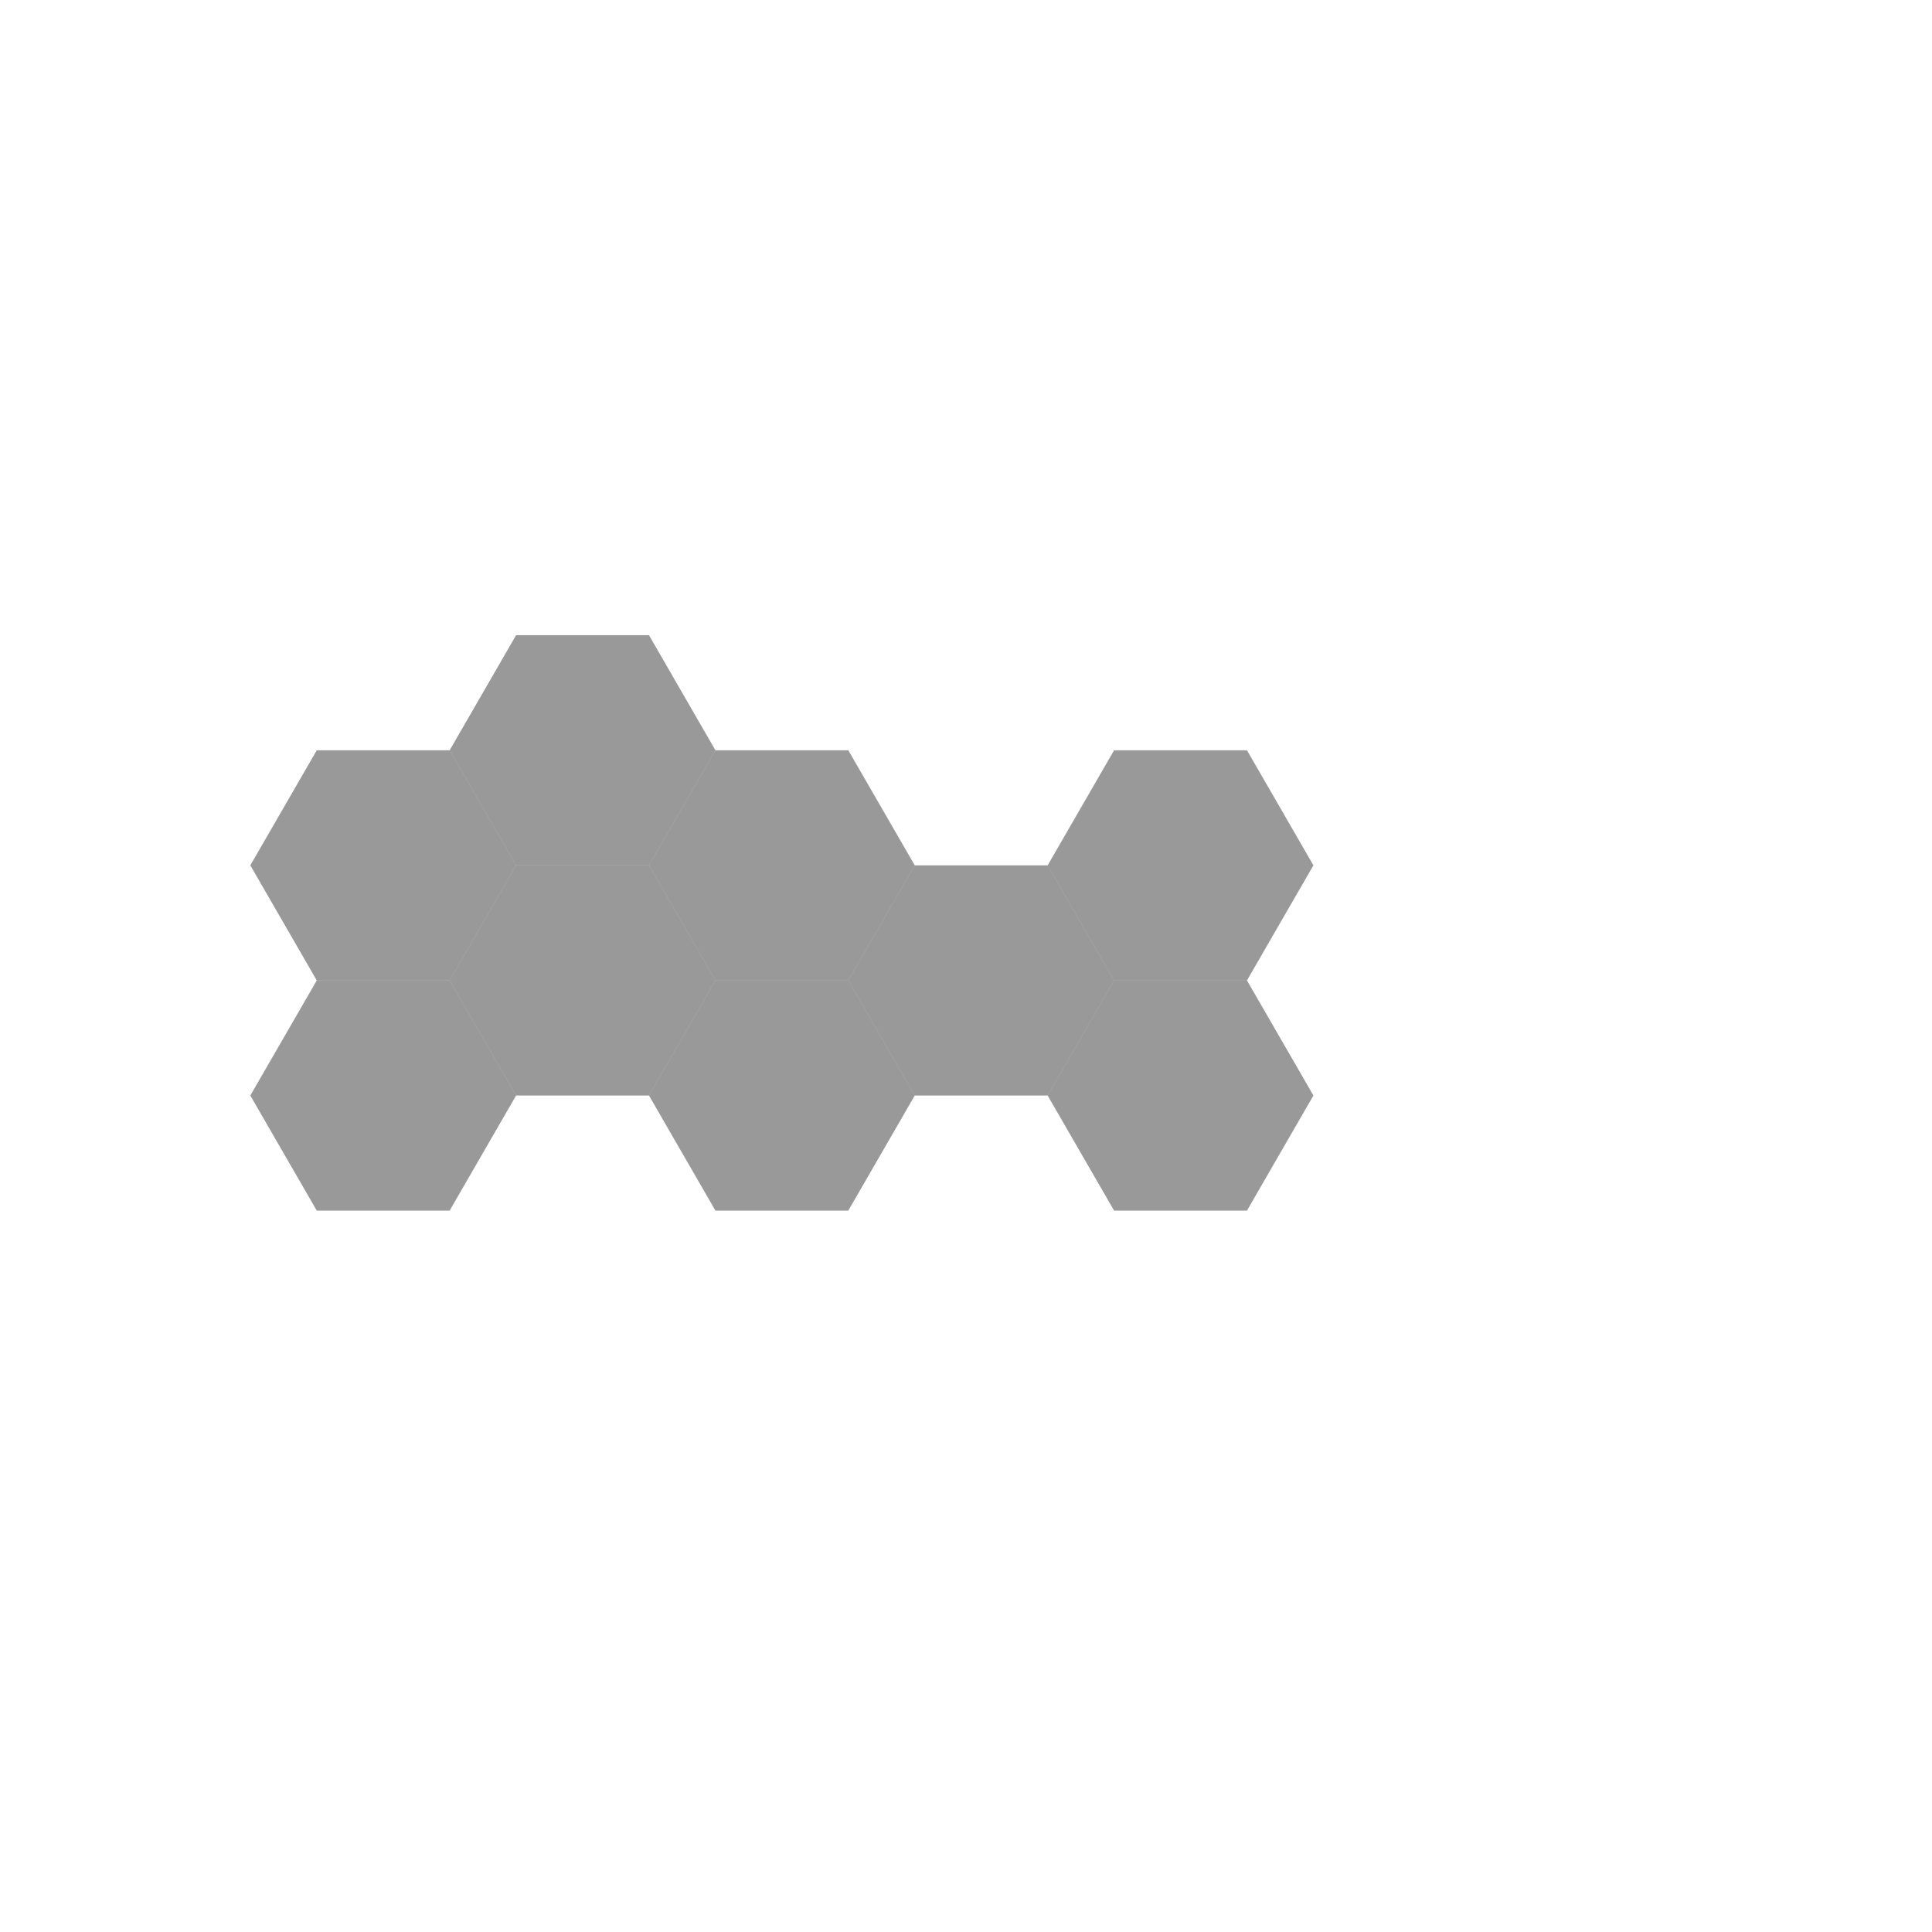
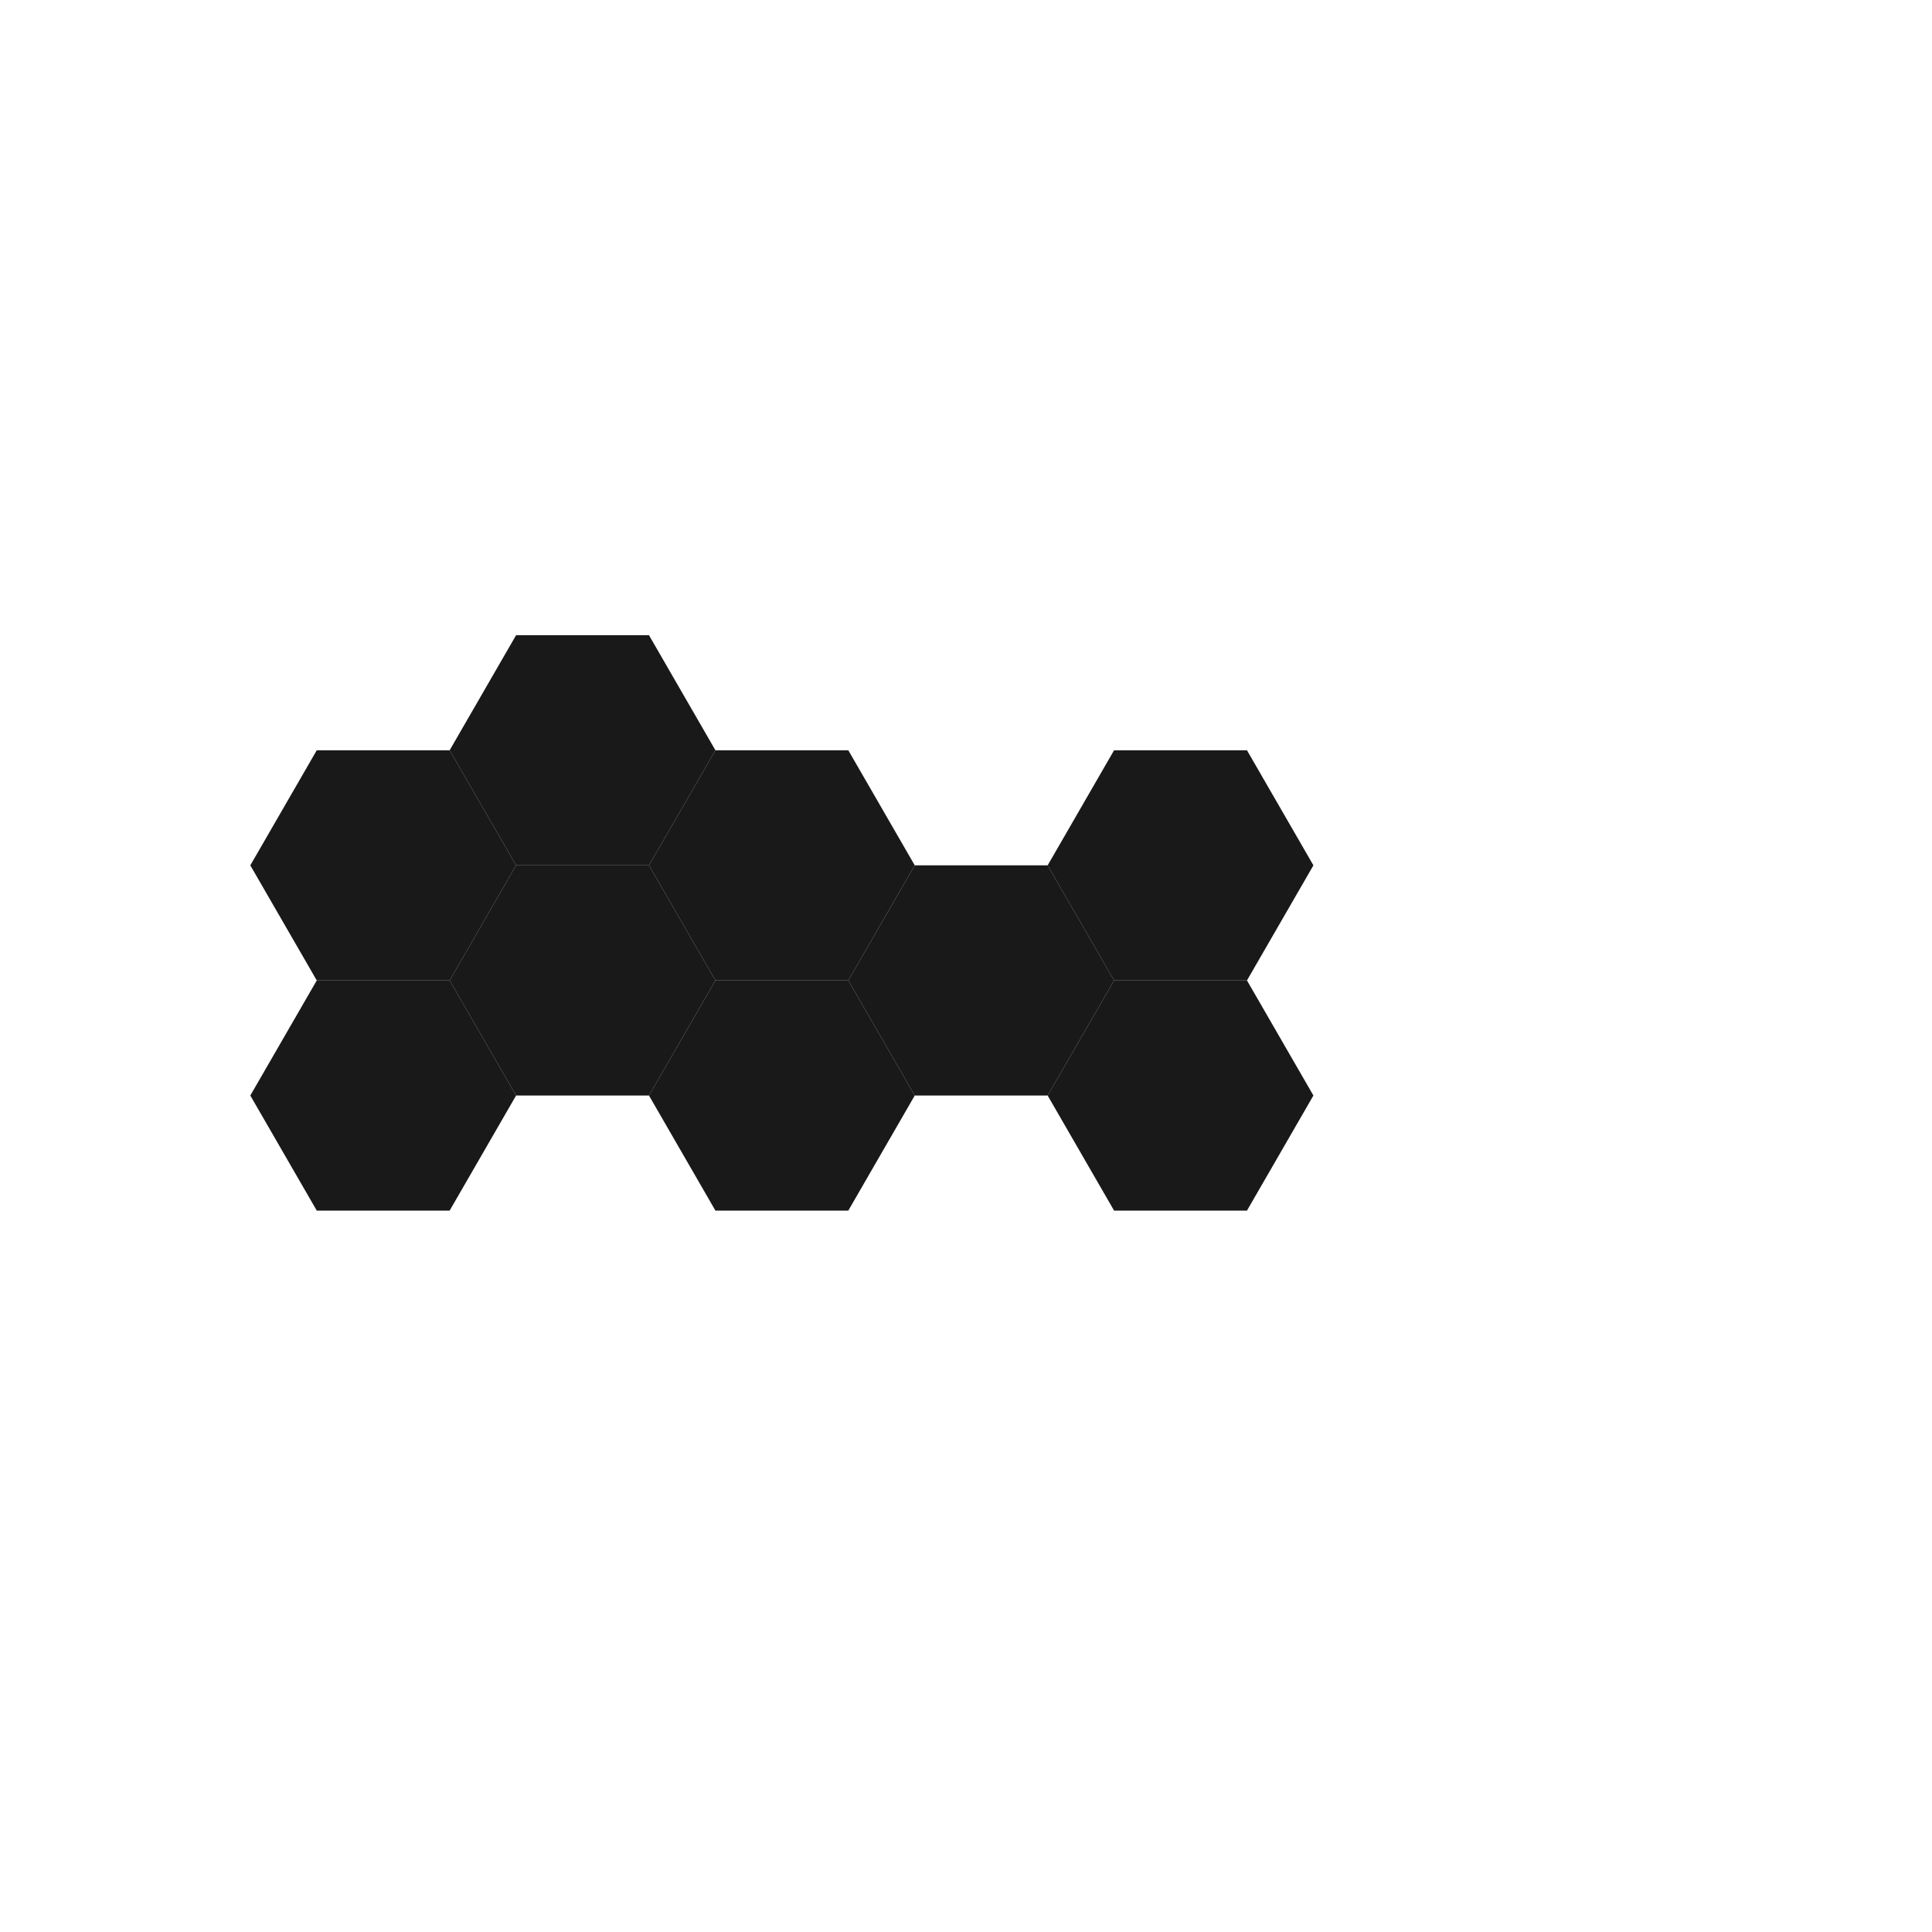
<svg xmlns="http://www.w3.org/2000/svg" version="1.1" width="800" height="800">
  <g transform="scale(2,2)">
    <g id="background-b368d301" />
    <g id="background-images-b368d301" />
    <g id="graphpaper-b368d301">
      <g id="axis-b368d301">
        <g>
          <g>
            <path fill="none" stroke="rgb(0,0,0)" class="dcg-svg-tickmark" paint-order="fill stroke markers" d="" stroke-opacity="0.9" stroke-miterlimit="2" stroke-width="1.5" stroke-dasharray="" />
          </g>
        </g>
      </g>
    </g>
    <g id="expressions-b368d301">
      <g id="sketch-b368d301">
-         <path fill="#000000" stroke="none" class="dcg-svg-region" paint-order="stroke fill markers" d=" M 51.825 179.161 L 65.582 202.988 L 93.095 202.988 L 106.851 179.161 L 93.095 155.335 L 65.582 155.335 L 51.825 179.161" fill-opacity="0.4" />
+         <path fill="#000000" stroke="none" class="dcg-svg-region" paint-order="stroke fill markers" d=" M 51.825 179.161 L 65.582 202.988 L 93.095 202.988 L 106.851 179.161 L 93.095 155.335 L 65.582 155.335 L 51.825 179.161" fill-opacity="0.9" />
      </g>
      <g id="sketch-b368d301">
-         <path fill="#000000" stroke="none" class="dcg-svg-region" paint-order="stroke fill markers" d=" M 65.582 250.642 L 93.095 250.642 L 106.851 226.815 L 93.095 202.988 L 65.582 202.988 L 51.825 226.815 L 65.582 250.642" fill-opacity="0.4" />
+         <path fill="#000000" stroke="none" class="dcg-svg-region" paint-order="stroke fill markers" d=" M 65.582 250.642 L 93.095 250.642 L 106.851 226.815 L 93.095 202.988 L 65.582 202.988 L 51.825 226.815 L 65.582 250.642" fill-opacity="0.9" />
      </g>
      <g id="sketch-b368d301">
-         <path fill="#000000" stroke="none" class="dcg-svg-region" paint-order="stroke fill markers" d=" M 106.851 226.815 L 134.364 226.815 L 148.12 202.988 L 134.364 179.161 L 106.851 179.161 L 93.095 202.988 L 106.851 226.815" fill-opacity="0.4" />
+         <path fill="#000000" stroke="none" class="dcg-svg-region" paint-order="stroke fill markers" d=" M 106.851 226.815 L 134.364 226.815 L 148.12 202.988 L 134.364 179.161 L 106.851 179.161 L 93.095 202.988 L 106.851 226.815" fill-opacity="0.9" />
      </g>
      <g id="sketch-b368d301">
-         <path fill="#000000" stroke="none" class="dcg-svg-region" paint-order="stroke fill markers" d=" M 148.12 250.642 L 175.633 250.642 L 189.39 226.815 L 175.633 202.988 L 148.12 202.988 L 134.364 226.815 L 148.12 250.642" fill-opacity="0.4" />
+         <path fill="#000000" stroke="none" class="dcg-svg-region" paint-order="stroke fill markers" d=" M 148.12 250.642 L 175.633 250.642 L 189.39 226.815 L 175.633 202.988 L 148.12 202.988 L 134.364 226.815 L 148.12 250.642" fill-opacity="0.9" />
      </g>
      <g id="sketch-b368d301">
-         <path fill="#000000" stroke="none" class="dcg-svg-region" paint-order="stroke fill markers" d=" M 148.12 202.988 L 175.633 202.988 L 189.39 179.161 L 175.633 155.335 L 148.12 155.335 L 134.364 179.161 L 148.12 202.988" fill-opacity="0.4" />
+         <path fill="#000000" stroke="none" class="dcg-svg-region" paint-order="stroke fill markers" d=" M 148.12 202.988 L 175.633 202.988 L 189.39 179.161 L 175.633 155.335 L 148.12 155.335 L 134.364 179.161 L 148.12 202.988" fill-opacity="0.9" />
      </g>
      <g id="sketch-b368d301">
-         <path fill="#000000" stroke="none" class="dcg-svg-region" paint-order="stroke fill markers" d=" M 93.095 155.335 L 106.851 179.161 L 134.364 179.161 L 148.12 155.335 L 134.364 131.508 L 106.851 131.508 L 93.095 155.335" fill-opacity="0.4" />
+         <path fill="#000000" stroke="none" class="dcg-svg-region" paint-order="stroke fill markers" d=" M 93.095 155.335 L 106.851 179.161 L 134.364 179.161 L 148.12 155.335 L 134.364 131.508 L 106.851 131.508 L 93.095 155.335" fill-opacity="0.9" />
      </g>
      <g id="sketch-b368d301">
-         <path fill="#000000" stroke="none" class="dcg-svg-region" paint-order="stroke fill markers" d=" M 189.39 226.815 L 216.903 226.815 L 230.659 202.988 L 216.903 179.161 L 189.39 179.161 L 175.633 202.988 L 189.39 226.815" fill-opacity="0.4" />
+         <path fill="#000000" stroke="none" class="dcg-svg-region" paint-order="stroke fill markers" d=" M 189.39 226.815 L 216.903 226.815 L 230.659 202.988 L 216.903 179.161 L 189.39 179.161 L 175.633 202.988 L 189.39 226.815" fill-opacity="0.9" />
      </g>
      <g id="sketch-b368d301">
-         <path fill="#000000" stroke="none" class="dcg-svg-region" paint-order="stroke fill markers" d=" M 216.903 179.161 L 230.659 202.988 L 258.172 202.988 L 271.928 179.161 L 258.172 155.335 L 230.659 155.335 L 216.903 179.161" fill-opacity="0.4" />
+         <path fill="#000000" stroke="none" class="dcg-svg-region" paint-order="stroke fill markers" d=" M 216.903 179.161 L 230.659 202.988 L 258.172 202.988 L 271.928 179.161 L 258.172 155.335 L 230.659 155.335 L 216.903 179.161" fill-opacity="0.9" />
      </g>
      <g id="sketch-b368d301">
-         <path fill="#000000" stroke="none" class="dcg-svg-region" paint-order="stroke fill markers" d=" M 216.903 226.815 L 230.659 202.988 L 258.172 202.988 L 271.928 226.815 L 258.172 250.642 L 230.659 250.642 L 216.903 226.815" fill-opacity="0.4" />
+         <path fill="#000000" stroke="none" class="dcg-svg-region" paint-order="stroke fill markers" d=" M 216.903 226.815 L 230.659 202.988 L 258.172 202.988 L 271.928 226.815 L 258.172 250.642 L 230.659 250.642 L 216.903 226.815" fill-opacity="0.9" />
      </g>
    </g>
    <g id="labels-b368d301" />
  </g>
</svg>
